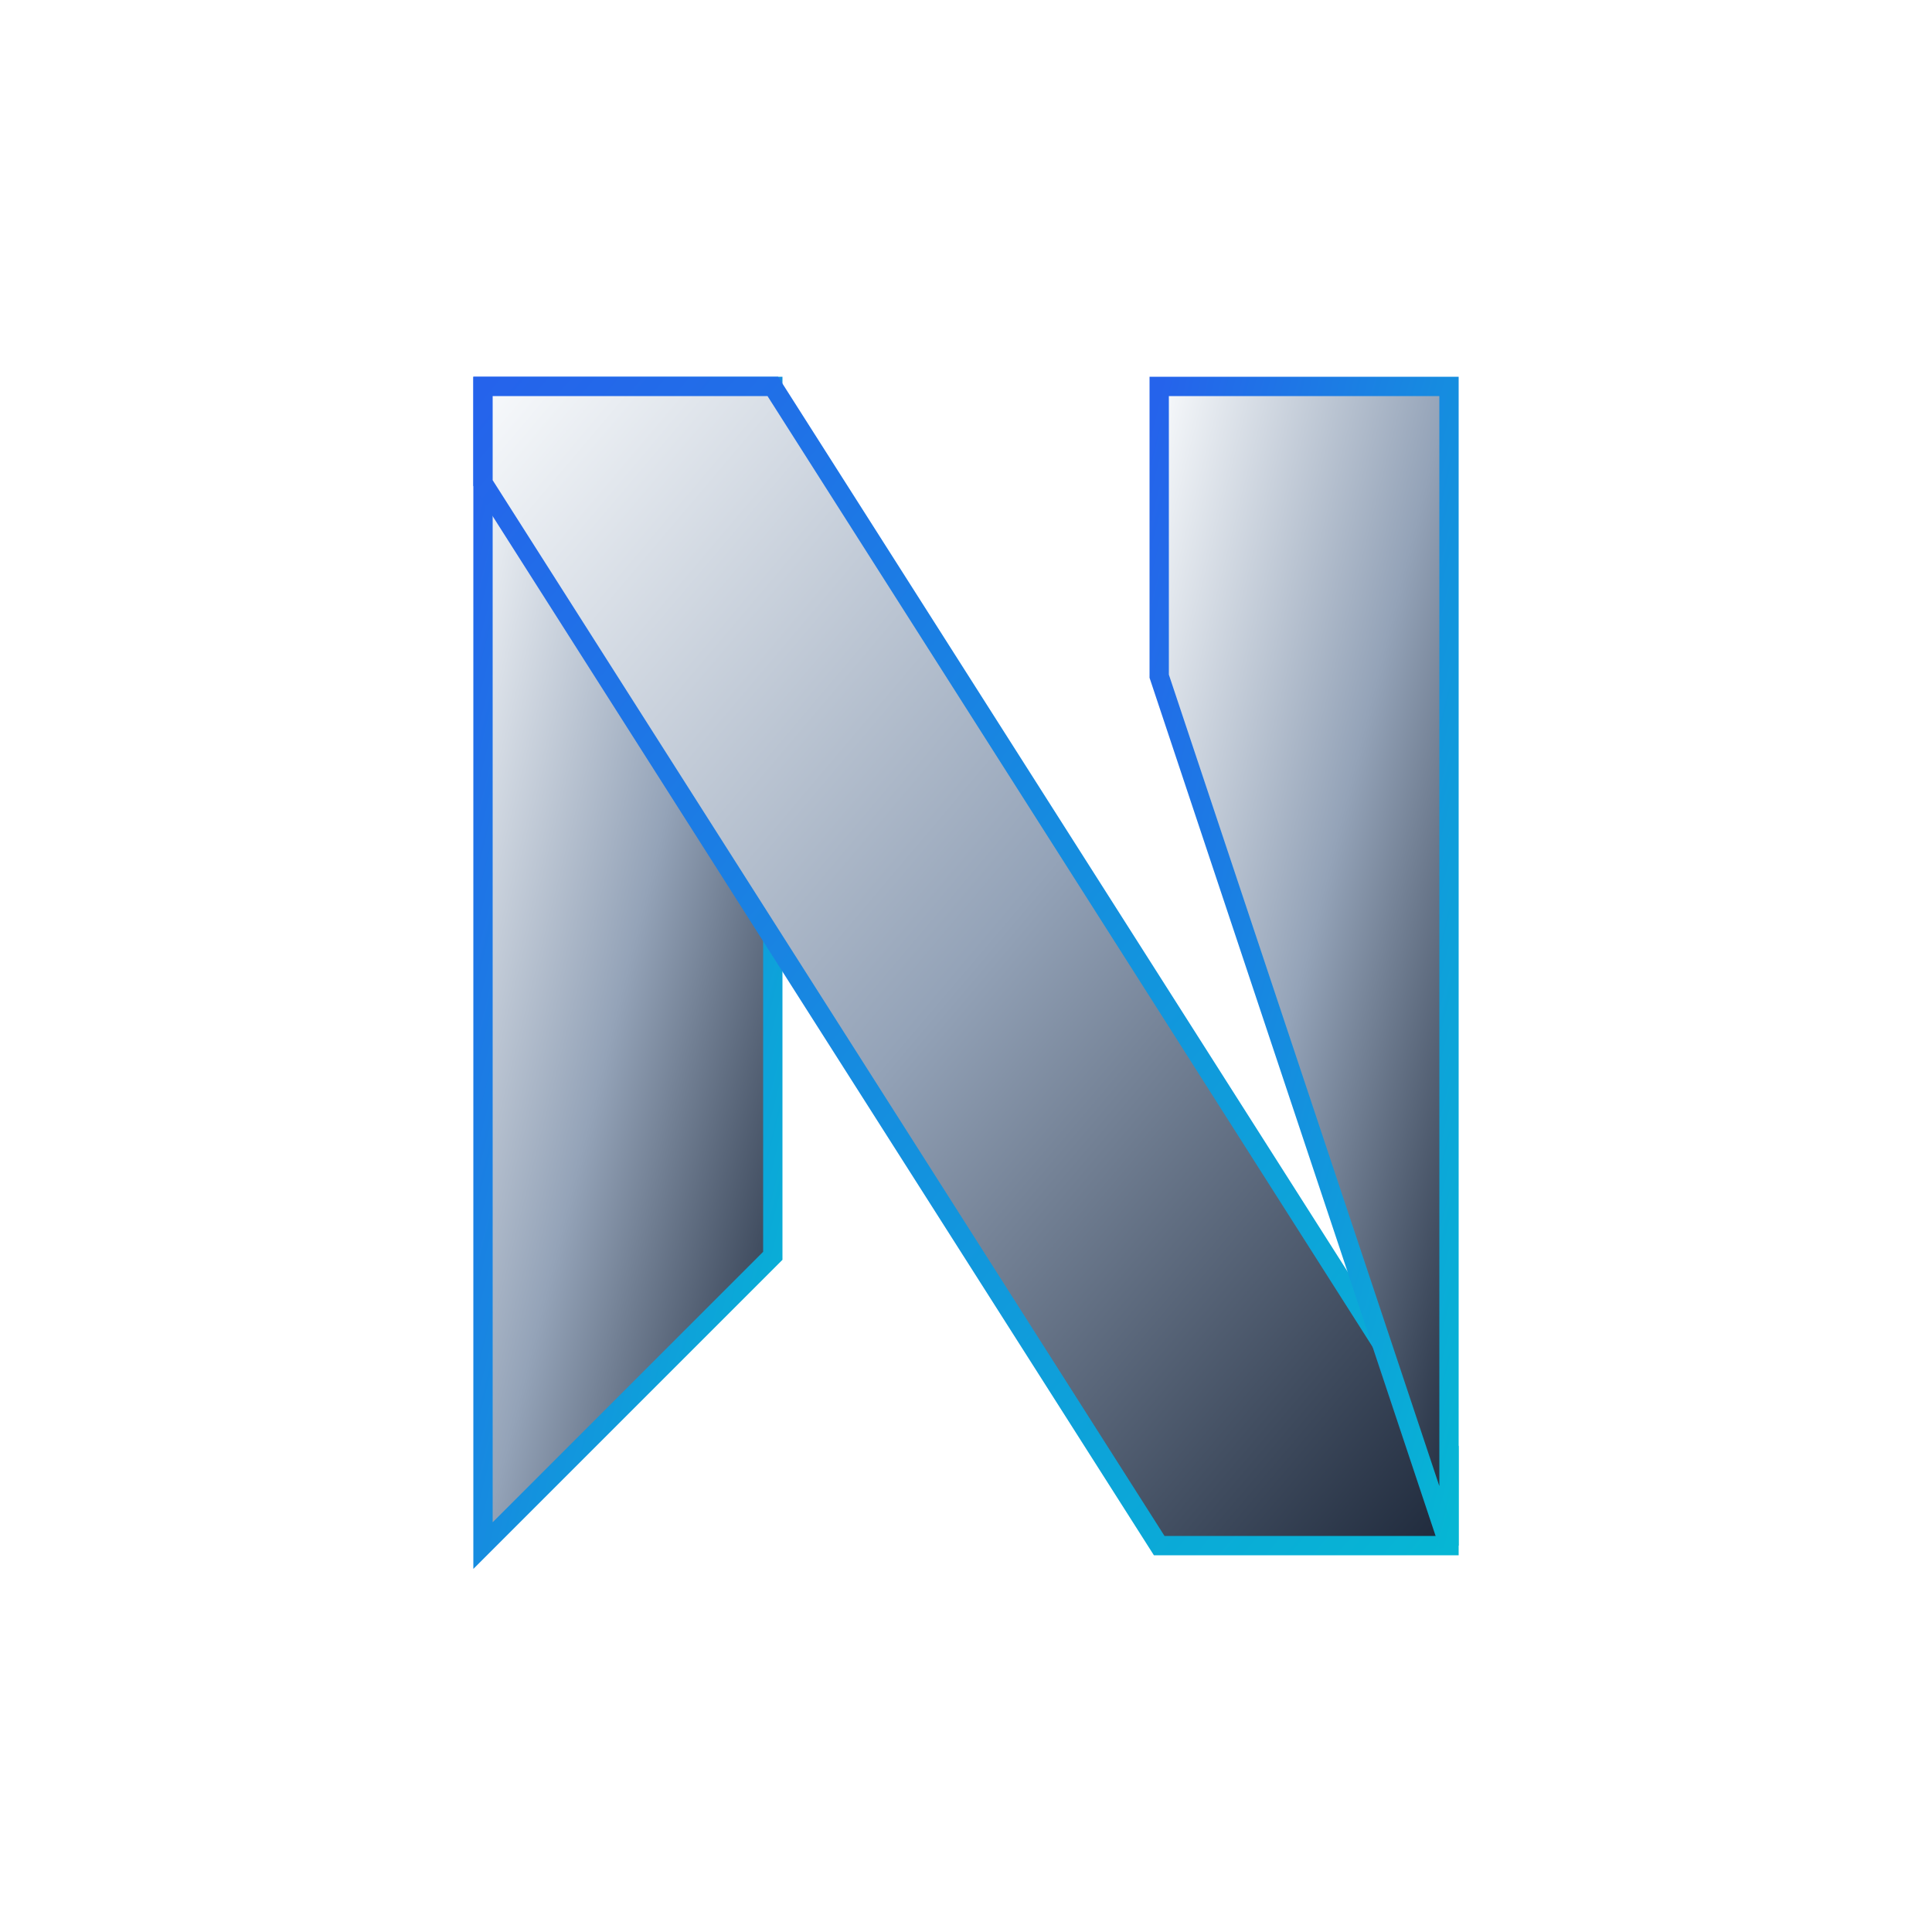
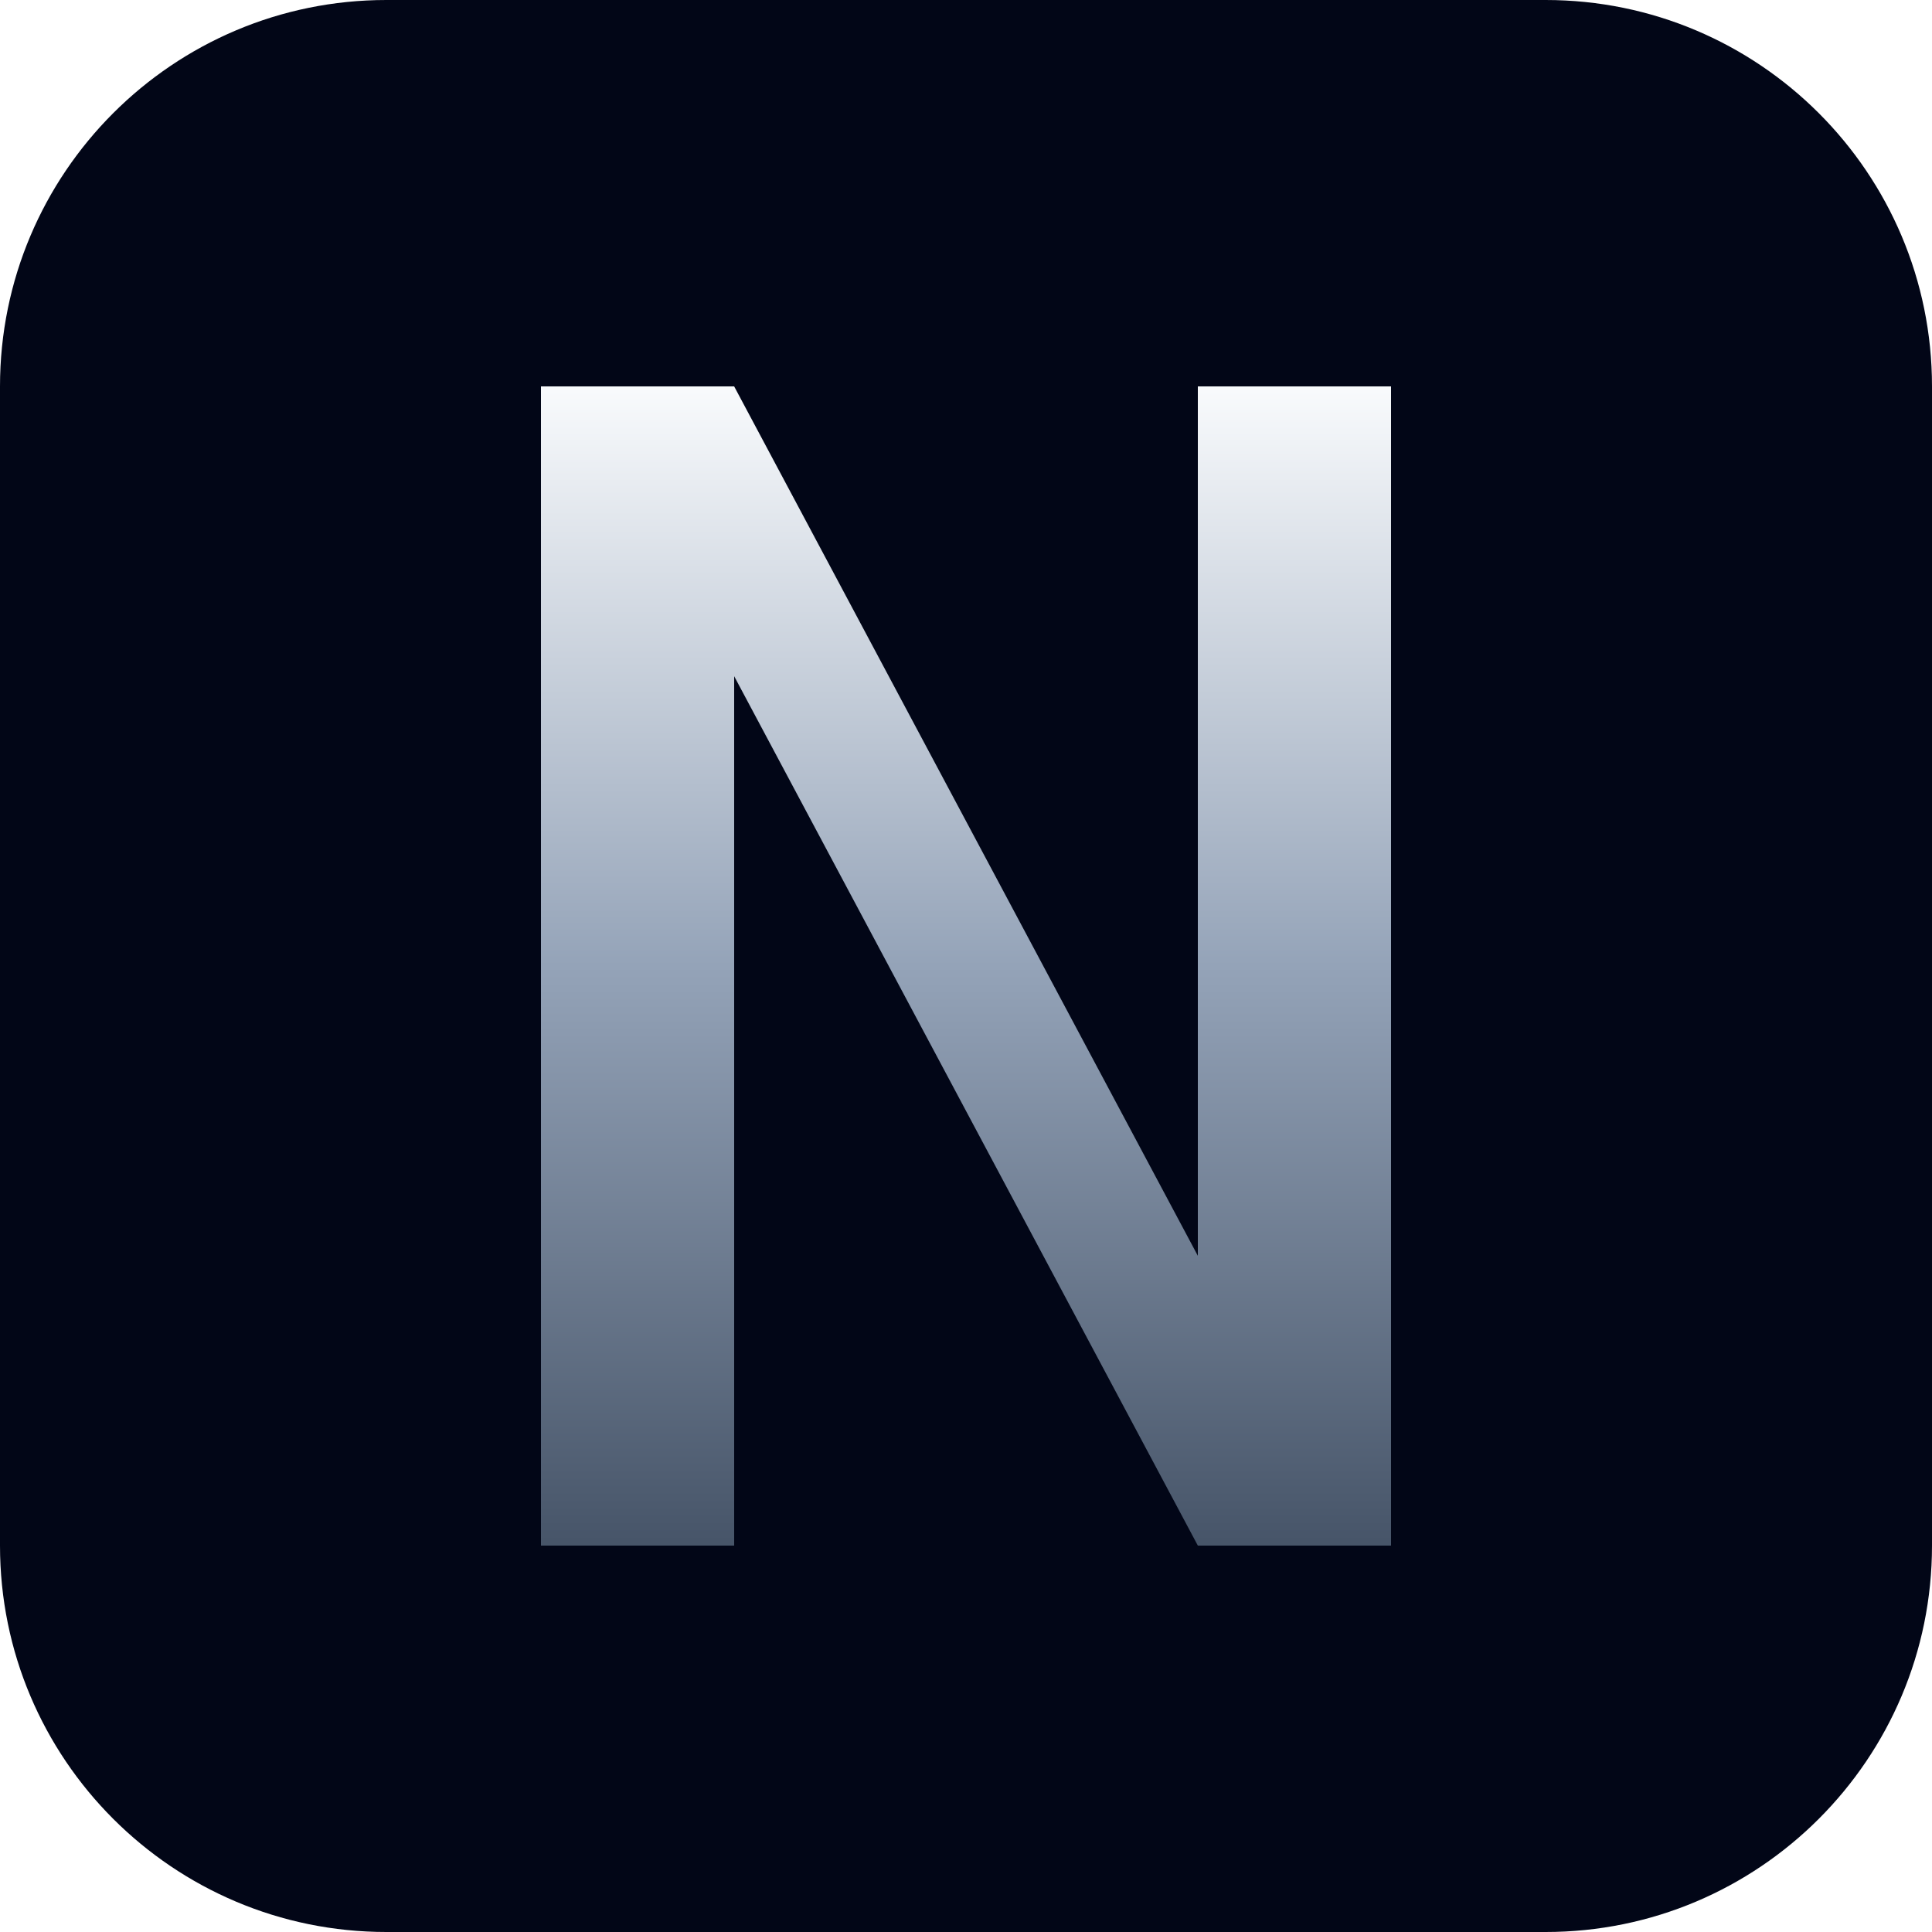
- <svg xmlns="http://www.w3.org/2000/svg" width="32" height="32" viewBox="0 0 100 100" fill="none">
+ <svg xmlns="http://www.w3.org/2000/svg" viewBox="0 0 100 100" fill="none">
+   <rect width="100" height="100" rx="20" fill="#020617" />
  <defs>
-     <linearGradient id="nexusMetal" x1="0%" y1="0%" x2="100%" y2="100%">
+     <linearGradient id="metalN" x1="0" y1="0" x2="0" y2="100%">
      <stop offset="0%" stop-color="#f8fafc" />
      <stop offset="50%" stop-color="#94a3b8" />
-       <stop offset="100%" stop-color="#1e293b" />
-     </linearGradient>
-     <linearGradient id="nexusAccent" x1="0%" y1="0%" x2="100%" y2="100%">
-       <stop offset="0%" stop-color="#2563eb" />
-       <stop offset="100%" stop-color="#06b6d4" />
+       <stop offset="100%" stop-color="#475569" />
    </linearGradient>
  </defs>
-   <path d="M25 20 L40 20 L40 65 L25 80 Z" fill="url(#nexusMetal)" stroke="url(#nexusAccent)" stroke-width="1" />
-   <path d="M40 20 L75 75 L75 80 L60 80 L25 25 L25 20 Z" fill="url(#nexusMetal)" stroke="url(#nexusAccent)" stroke-width="1" />
-   <path d="M60 20 L75 20 L75 80 L60 35 Z" fill="url(#nexusMetal)" stroke="url(#nexusAccent)" stroke-width="1" />
+   <path d="M28 20 H38 L62 65 V20 H72 V80 H62 L38 35 V80 H28 V20 Z" fill="url(#metalN)" />
</svg>
